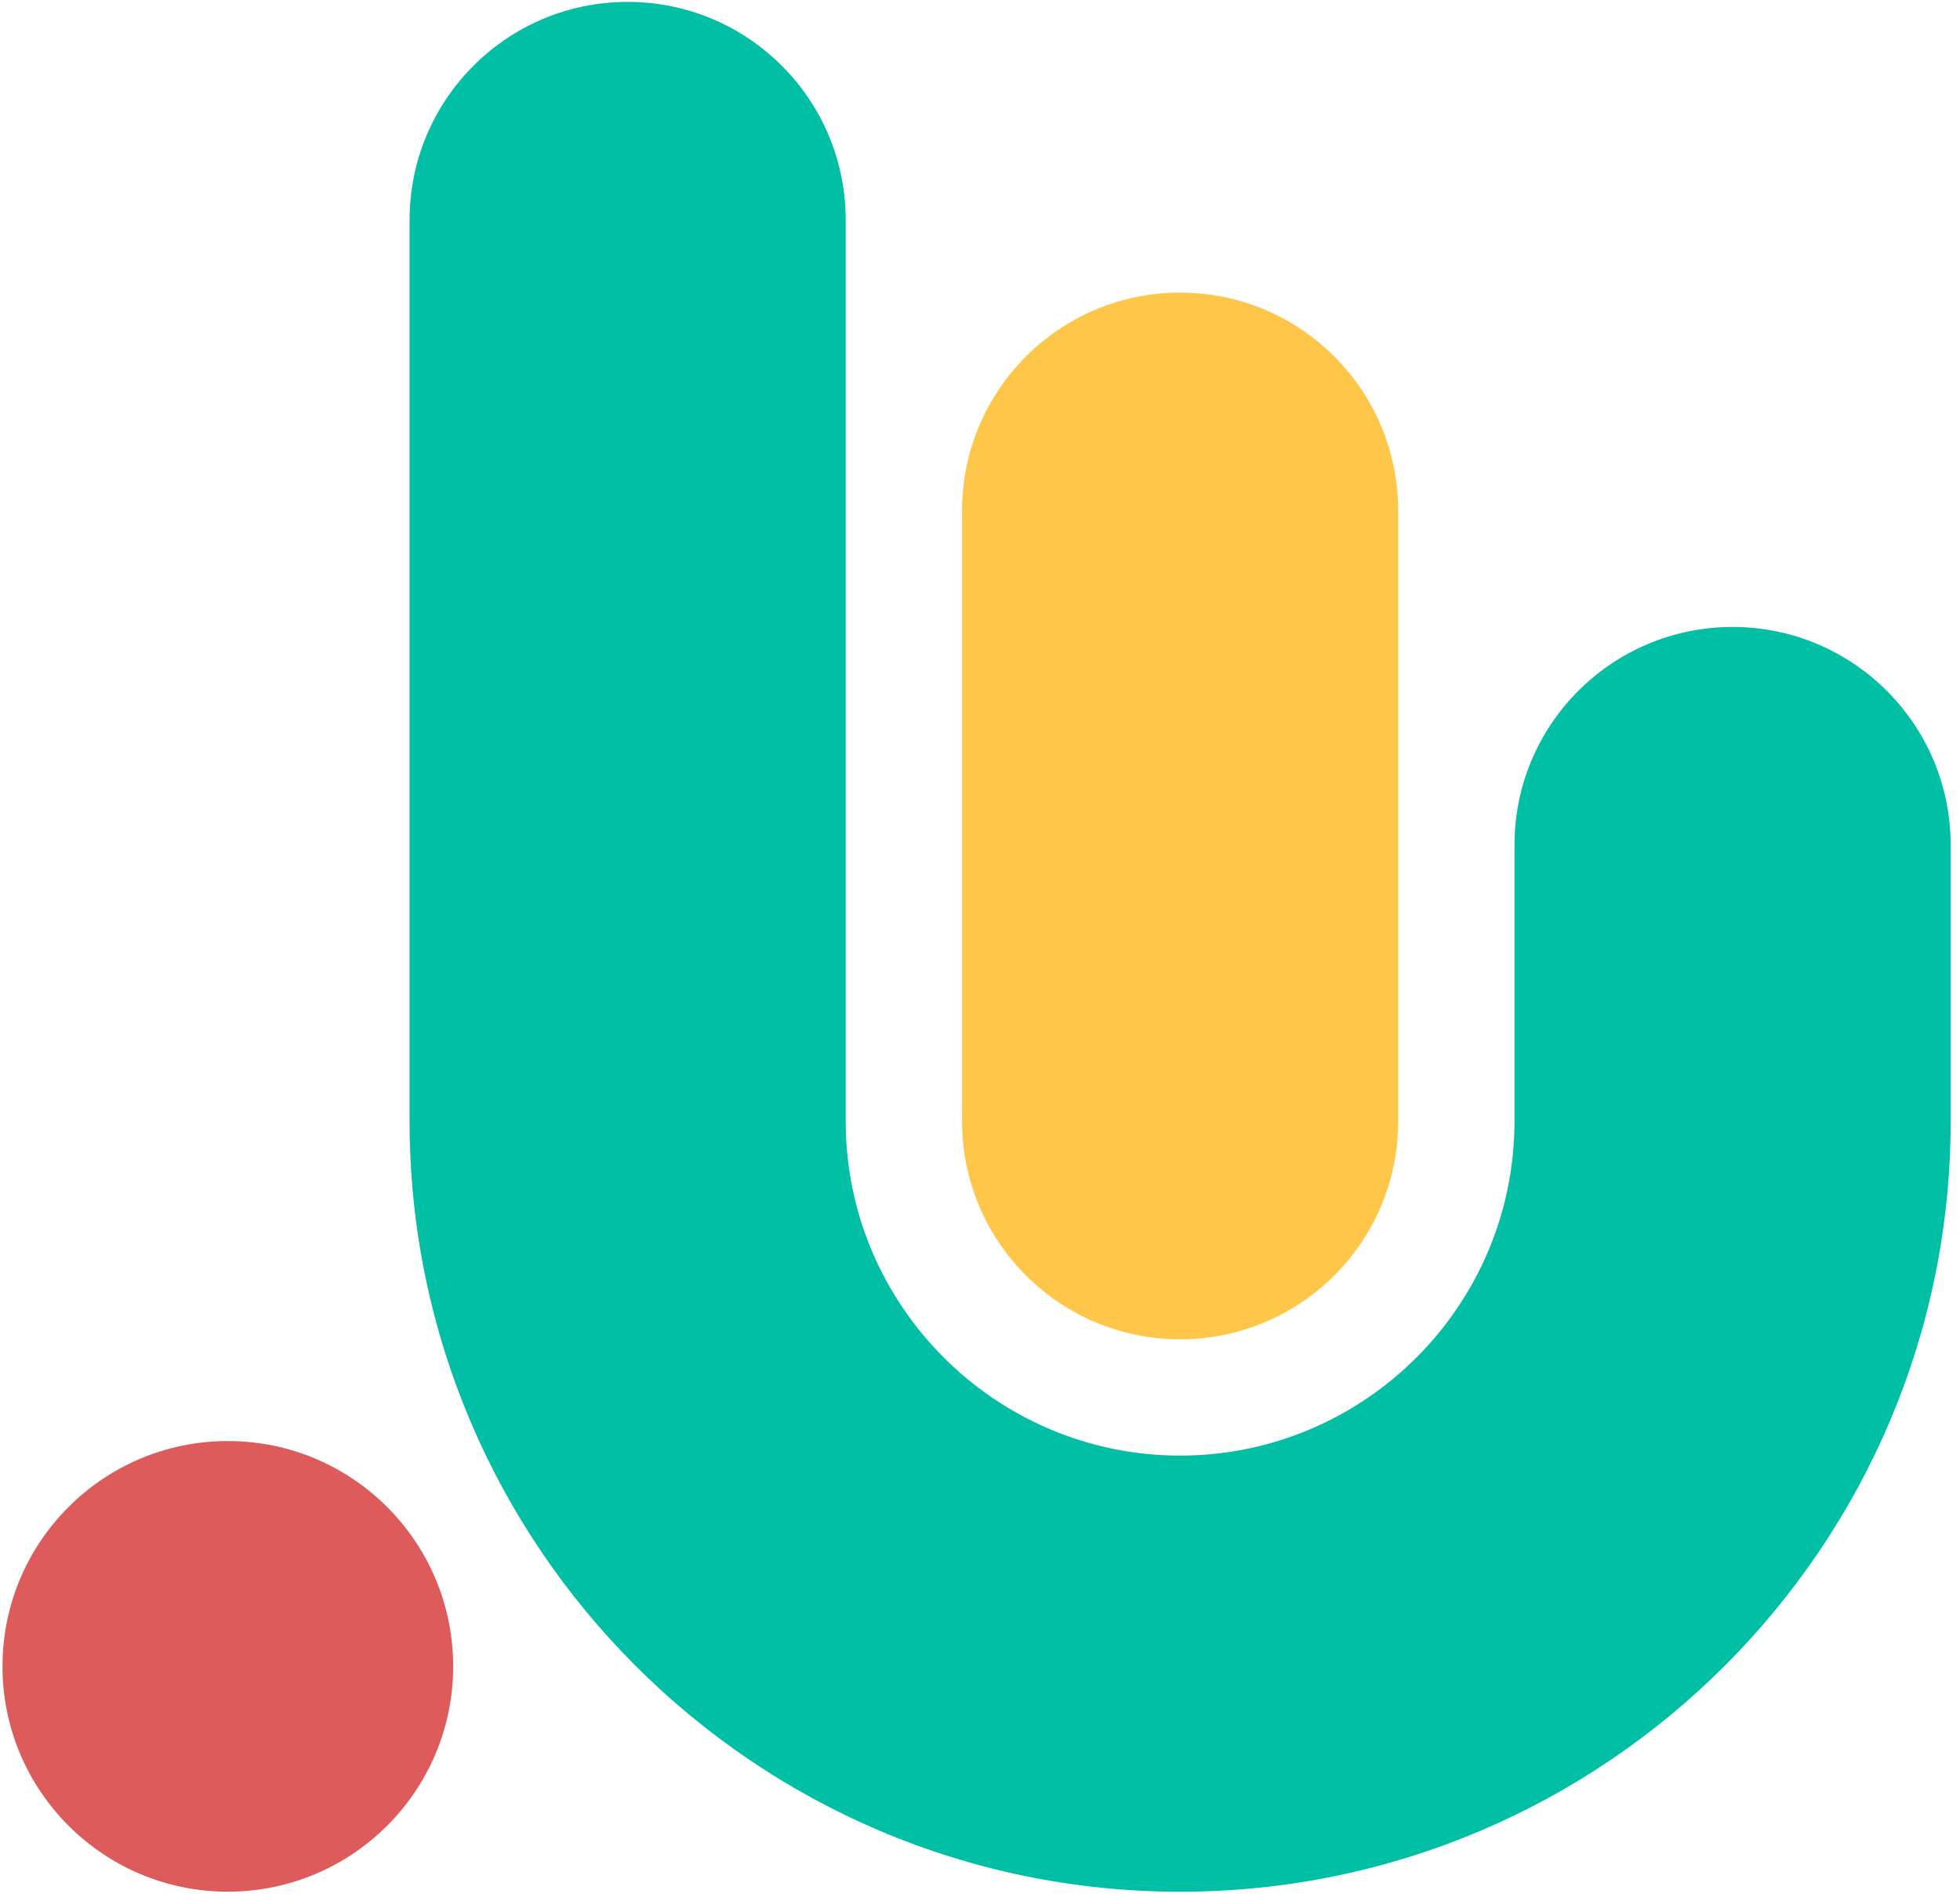
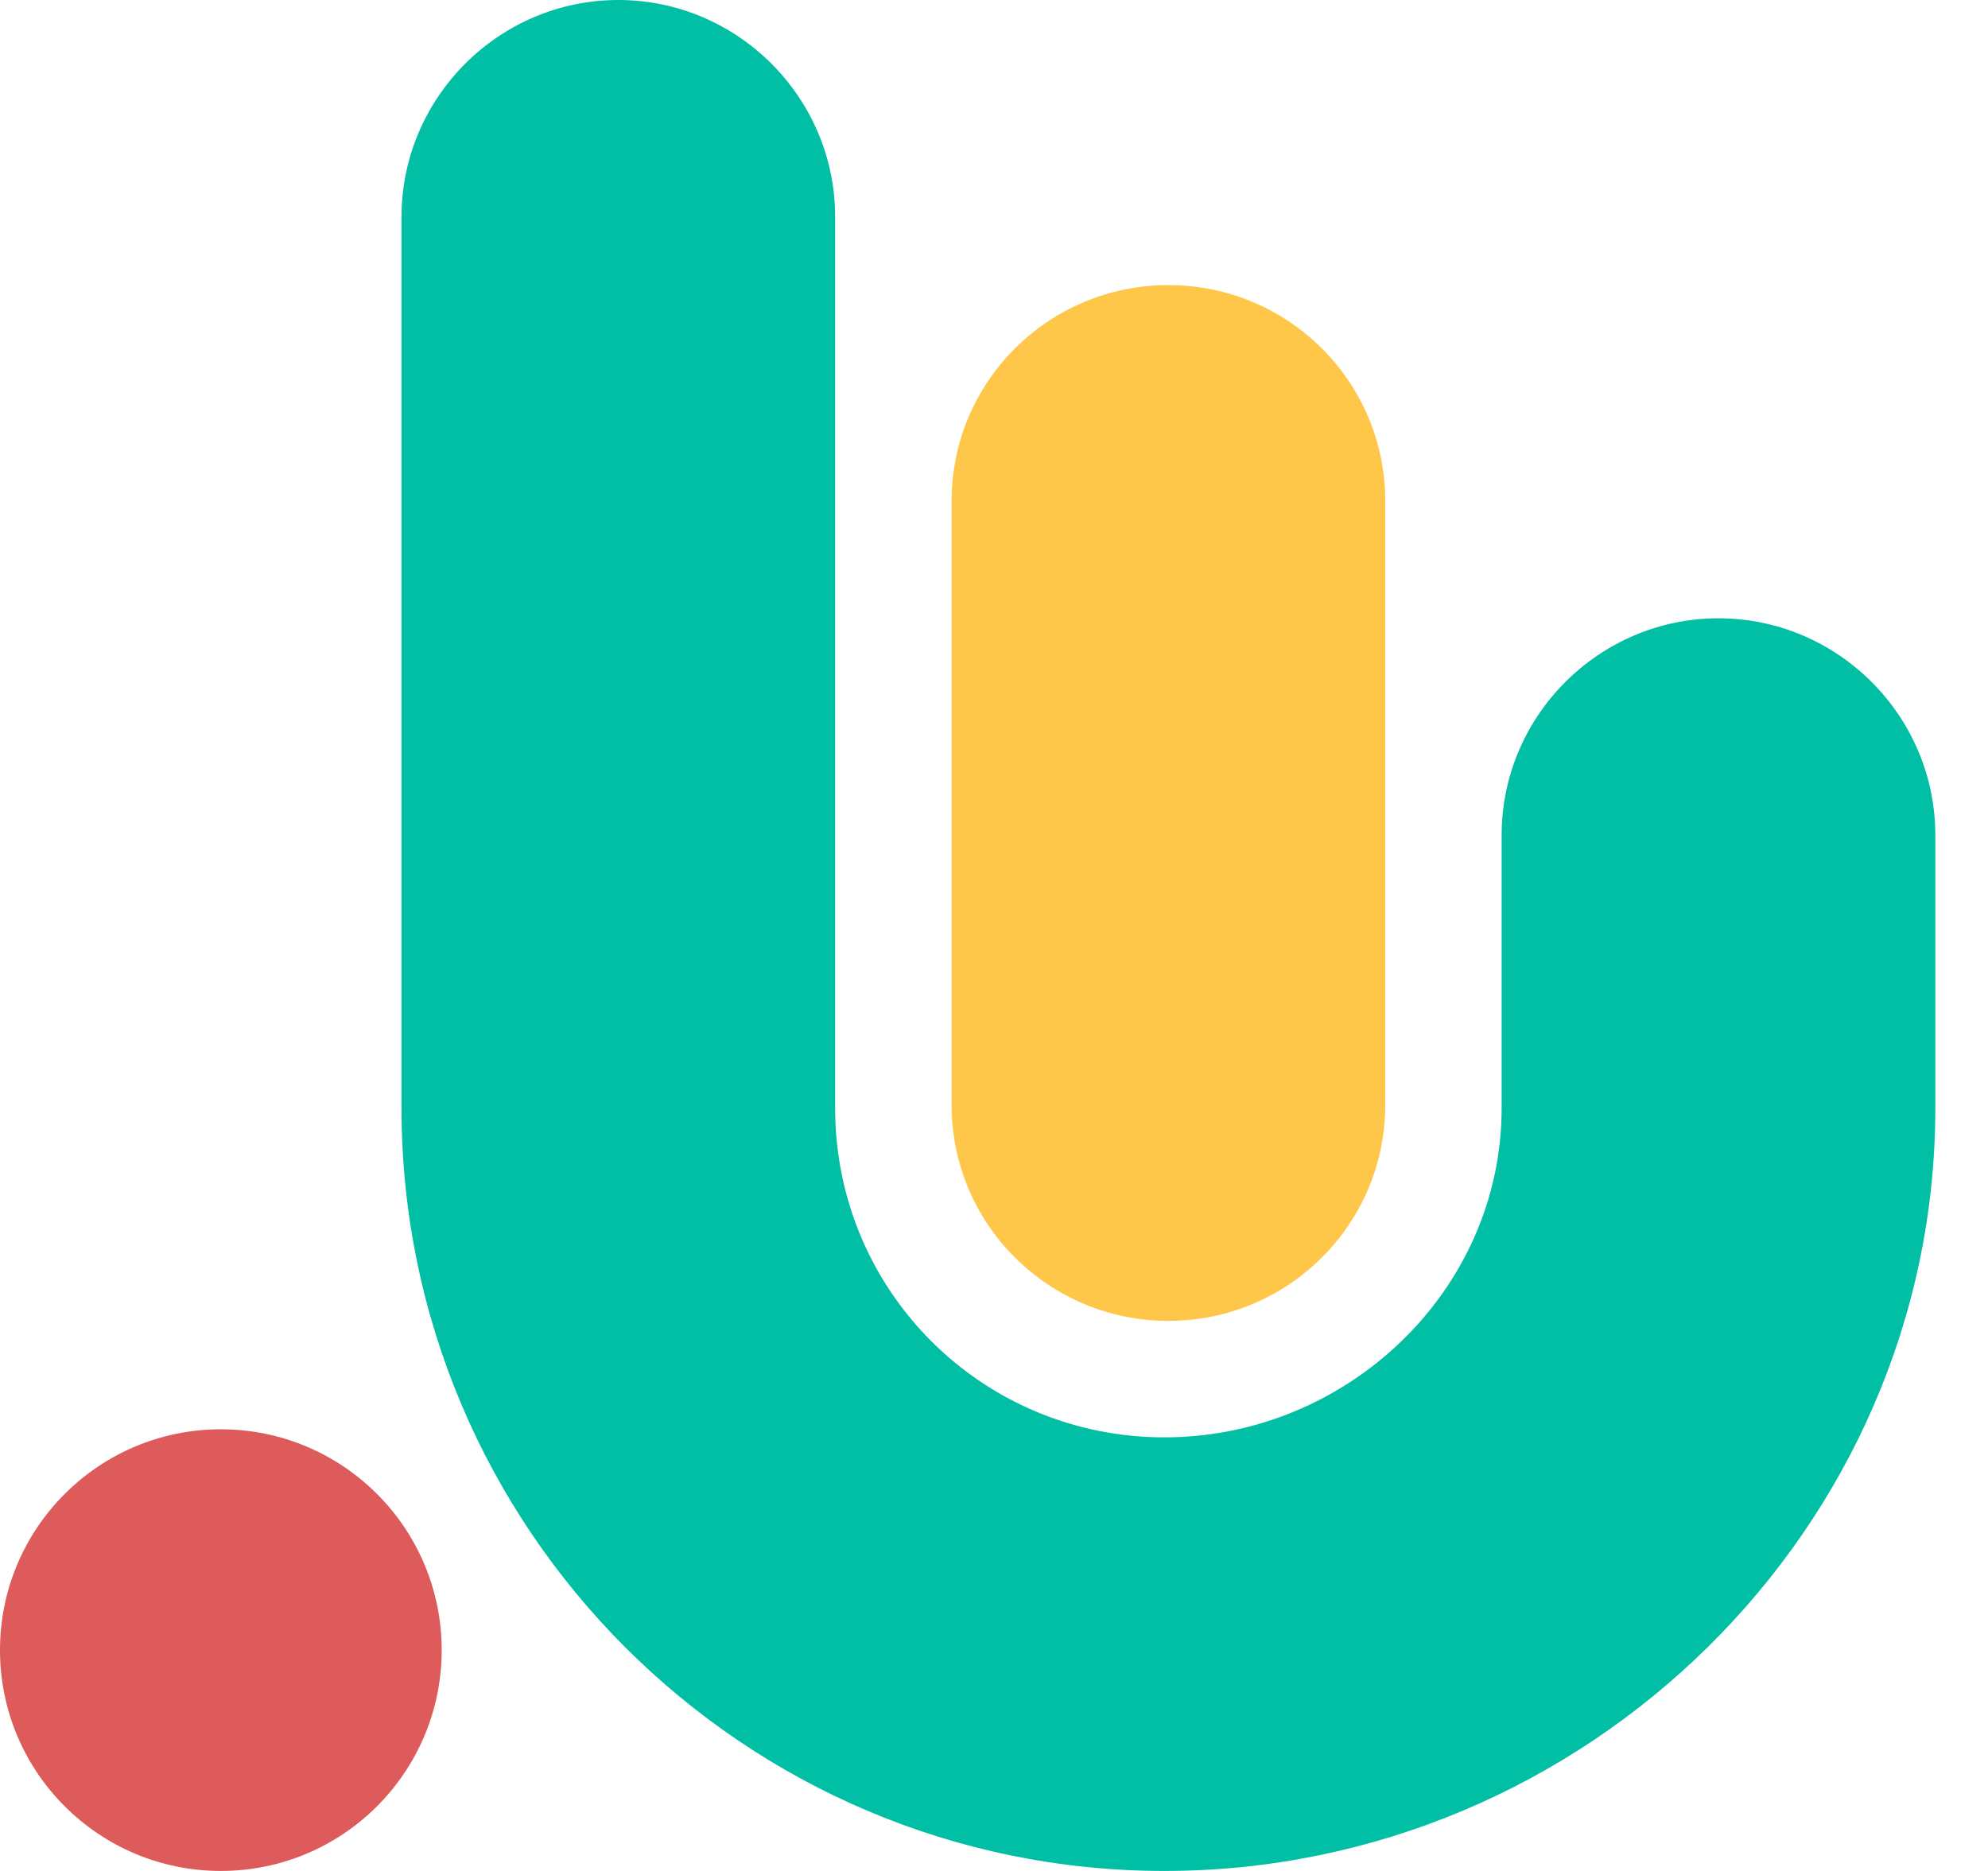
- <svg xmlns="http://www.w3.org/2000/svg" viewBox="0 0 33 32" version="1.1">
-   <path d="M19.869,31.854 C12.716,31.854 6.896,26.034 6.896,18.88 L6.896,3.704 C6.896,1.676 8.54,0.032 10.568,0.032 C12.595,0.032 14.239,1.676 14.239,3.704 L14.239,18.88 C14.239,21.984 16.765,24.51 19.869,24.51 C22.973,24.51 25.499,21.984 25.499,18.88 L25.499,14.229 C25.499,12.201 27.143,10.557 29.171,10.557 C31.199,10.557 32.843,12.201 32.843,14.229 L32.843,18.88 C32.843,26.034 27.023,31.854 19.869,31.854 Z" fill="#00BFA5" fill-rule="evenodd" />
-   <path d="M19.869,4.927 C17.841,4.927 16.198,6.571 16.198,8.599 L16.198,18.88 C16.198,20.908 17.841,22.552 19.869,22.552 C21.897,22.552 23.541,20.908 23.541,18.88 L23.541,8.599 C23.541,6.571 21.897,4.927 19.869,4.927 Z" fill="#FFC74A" fill-rule="evenodd" />
-   <circle cx="3.836" cy="28.059" r="3.794" fill="#DD5B5B" fill-rule="evenodd" />
+ <svg xmlns="http://www.w3.org/2000/svg" viewBox="0 0 34 32" version="1.1">
+   <path d="M19.914,32 C12.72,32 6.867,26.147 6.867,18.953 L6.867,3.708 C6.867,1.669 8.536,0 10.575,0 C12.615,0 14.283,1.669 14.283,3.708 L14.283,18.953 C14.283,22.074 16.792,24.584 19.914,24.584 C23.036,24.584 25.682,22.074 25.682,18.953 L25.682,14.283 C25.682,12.244 27.351,10.575 29.391,10.575 C31.43,10.575 33.099,12.244 33.099,14.283 L33.099,18.953 C33.099,26.147 27.109,32 19.914,32 Z" fill="#00BFA5" fill-rule="evenodd" />
+   <path d="M19.983,4.876 C17.935,4.876 16.275,6.528 16.275,8.566 L16.275,18.901 C16.275,20.94 17.935,22.592 19.983,22.592 C22.031,22.592 23.691,20.94 23.691,18.901 L23.691,8.566 C23.691,6.528 22.031,4.876 19.983,4.876 Z" fill="#FFC74A" fill-rule="evenodd" />
+   <circle cx="3.777" cy="28.223" r="3.777" fill="#DD5B5B" fill-rule="evenodd" />
</svg>
